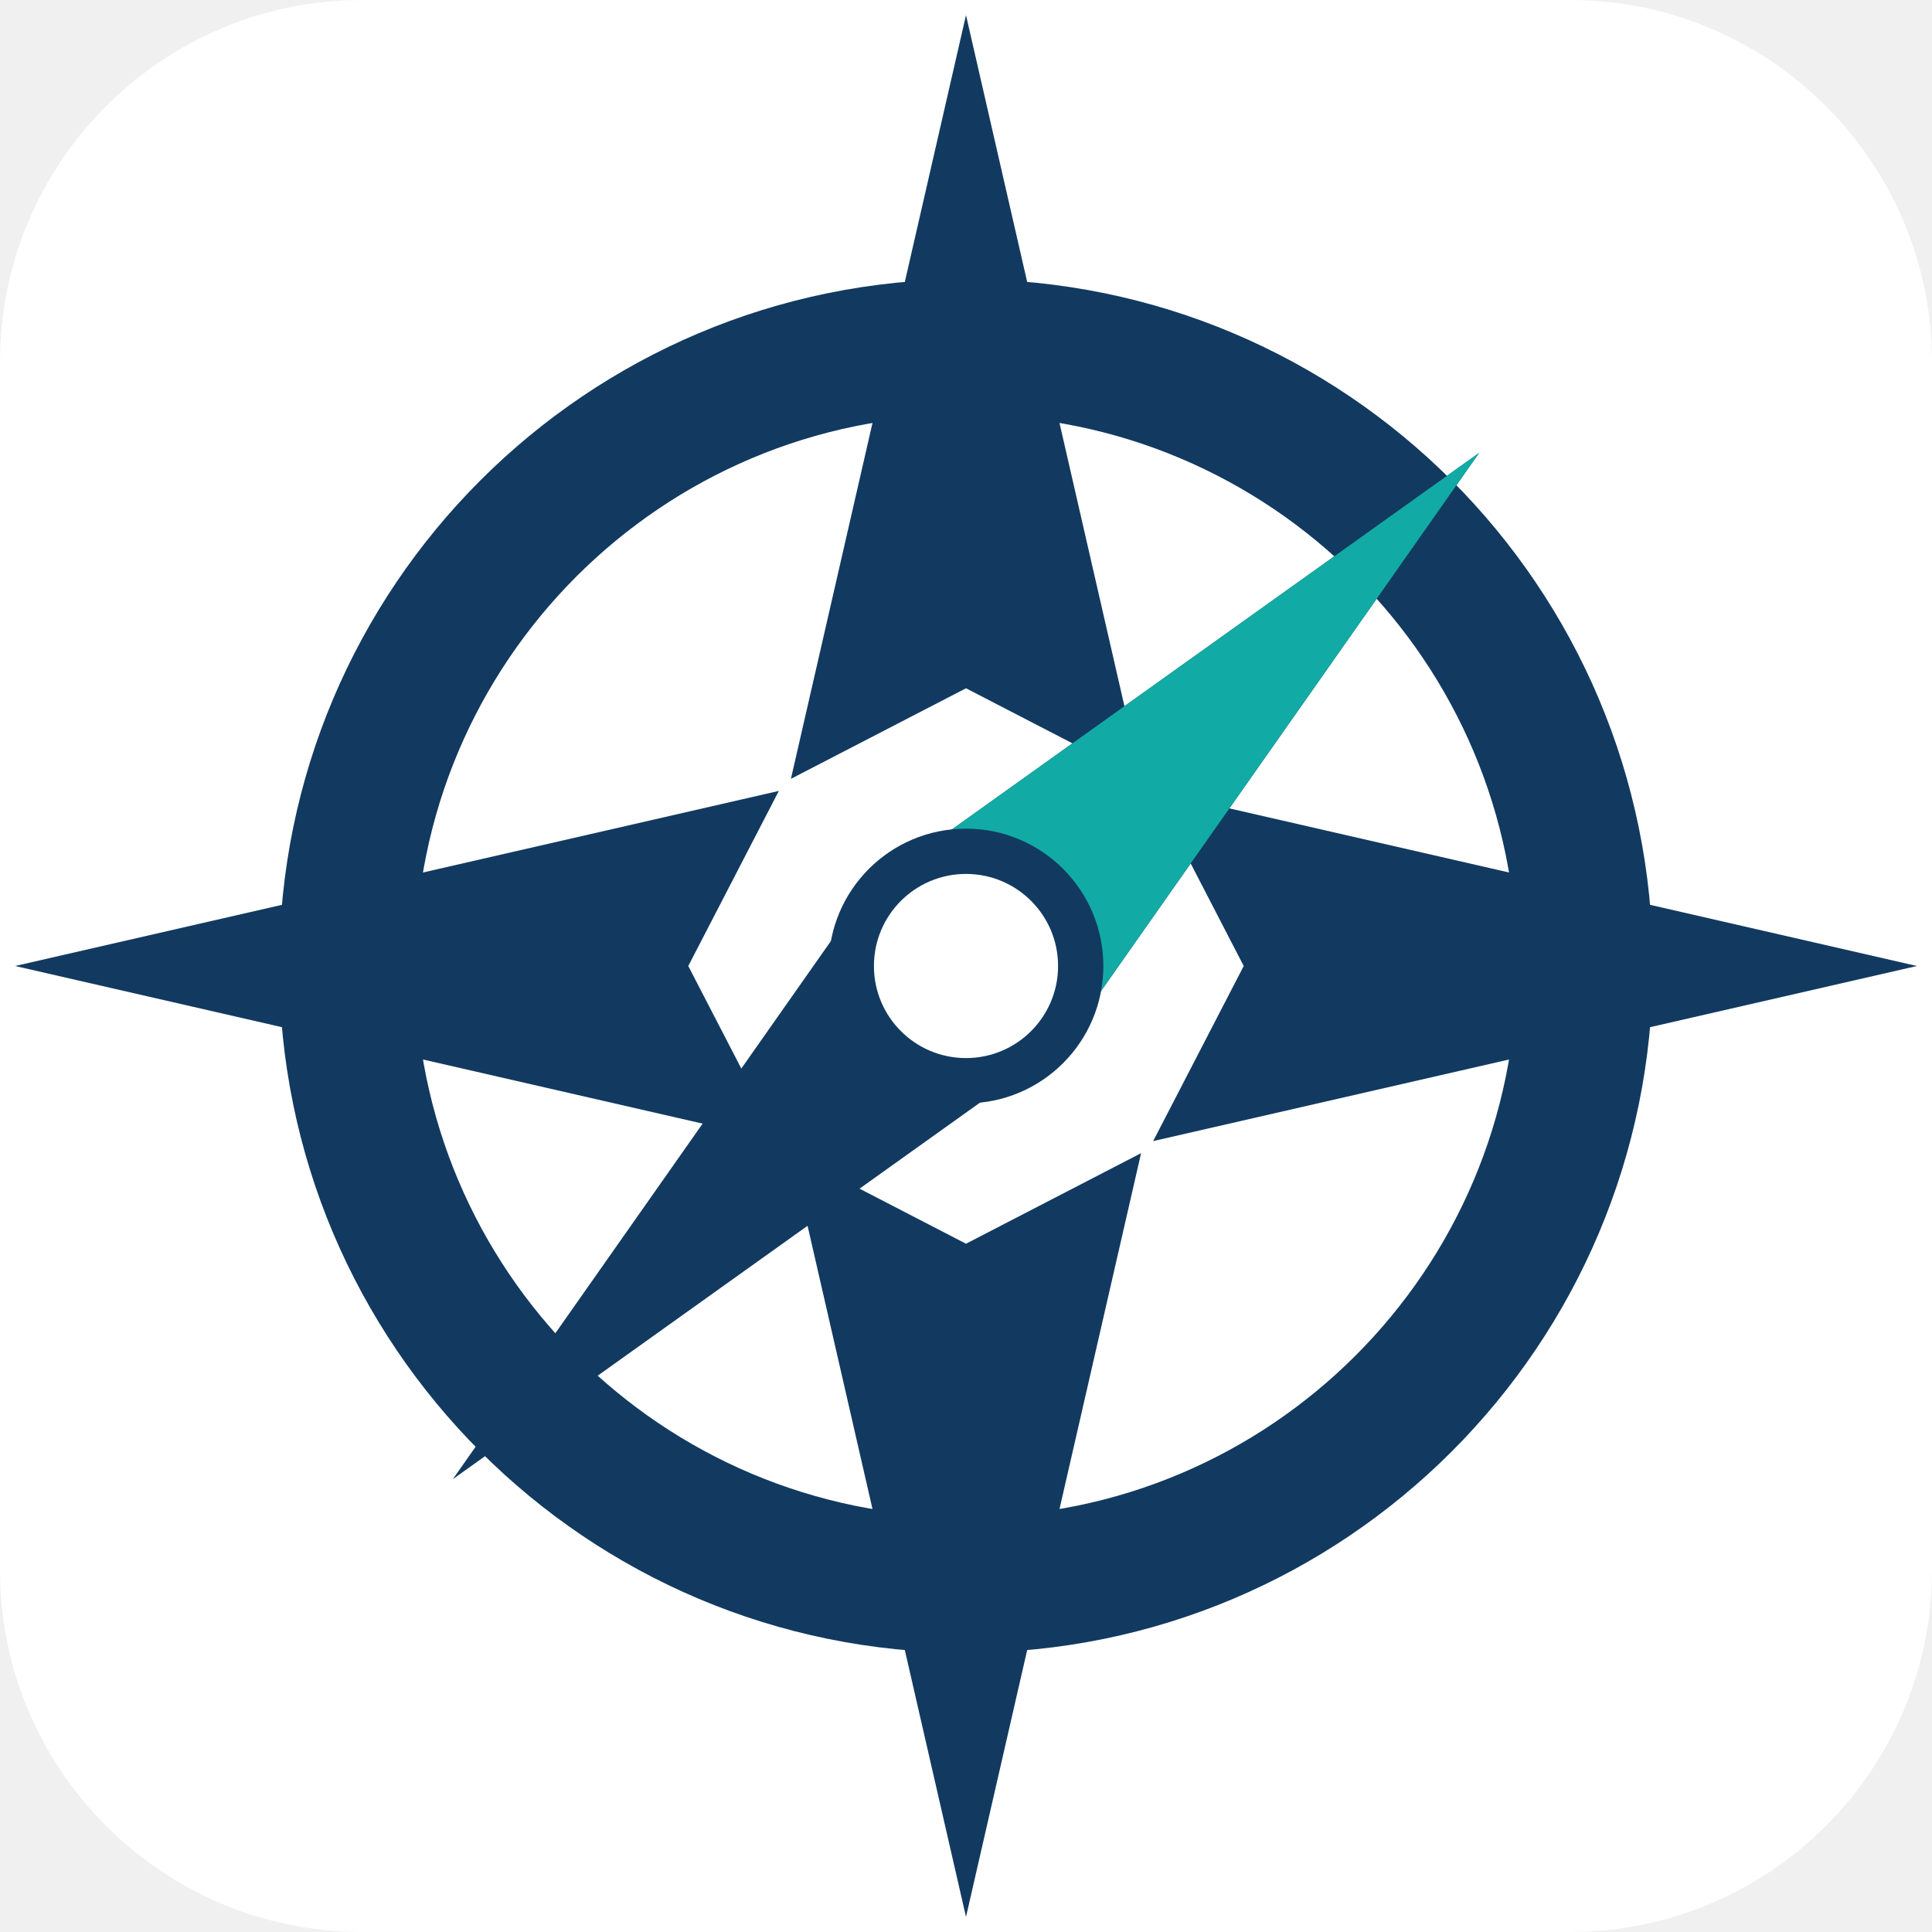
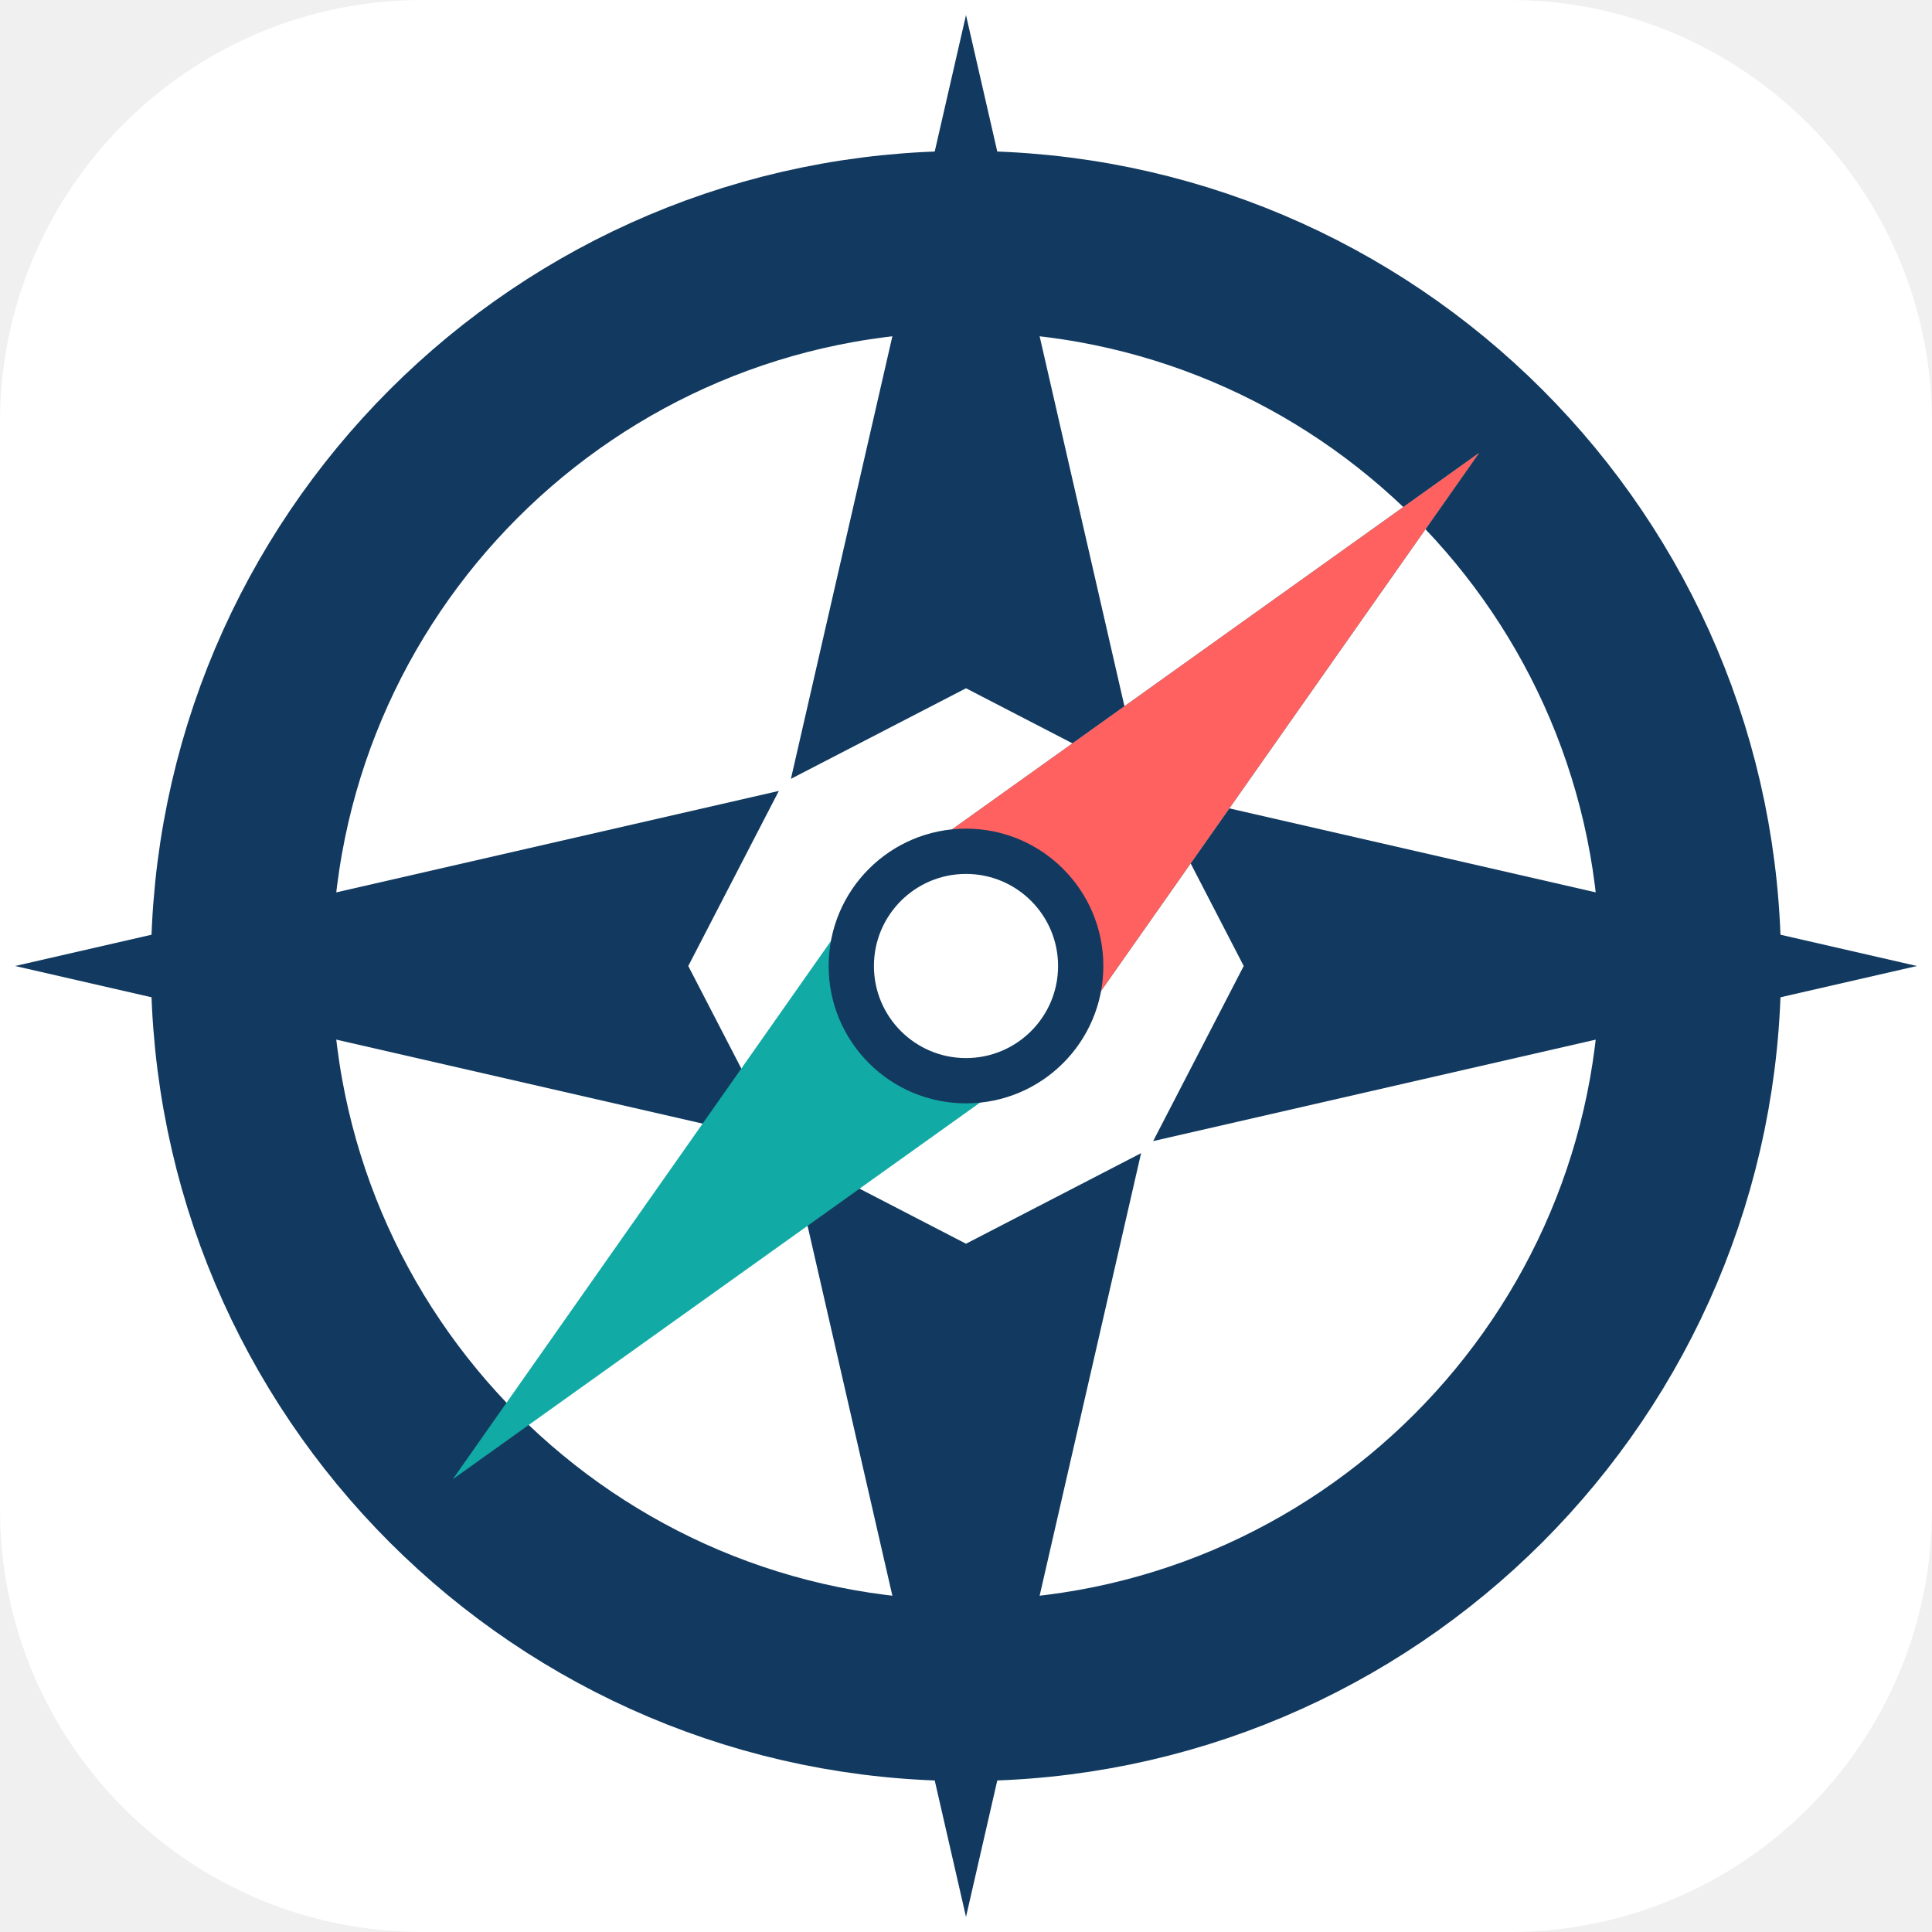
<svg xmlns="http://www.w3.org/2000/svg" viewBox="0 0 64 64" role="img" aria-labelledby="title">
-   <rect width="64" height="64" rx="12" fill="#ffffff" />
-   <circle cx="32" cy="32" r="20.5" fill="none" stroke="#123a60" stroke-width="4.5" />
+   <rect width="64" height="64" rx="14" fill="#ffffff" />
+   <circle cx="32" cy="32" r="24" fill="none" stroke="#123a60" stroke-width="6" />
  <path d="M32 0.5 26.2 25.8 32 22.8 37.8 25.8Z" fill="#123a60" />
  <path d="M32 63.5 26.2 38.2 32 41.2 37.8 38.2Z" fill="#123a60" />
  <path d="M0.5 32 25.8 26.2 22.8 32 25.8 37.8Z" fill="#123a60" />
  <path d="M63.5 32 38.2 26.2 41.2 32 38.2 37.8Z" fill="#123a60" />
-   <path d="M49 15 35.3 34.5 15 49 28.7 29.5Z" fill="#123a60" />
-   <path d="M49 15 35.3 34.5 28.7 29.5Z" fill="#12aaa5" />
+   <path d="M49 15 35.3 34.5 15 49 28.7 29.5Z" fill="#12aaa5" />
+   <path d="M49 15 35.3 34.5 28.7 29.5Z" fill="#ff6060" />
  <circle cx="32" cy="32" r="3.8" fill="#ffffff" stroke="#123a60" stroke-width="1.5" />
</svg>
